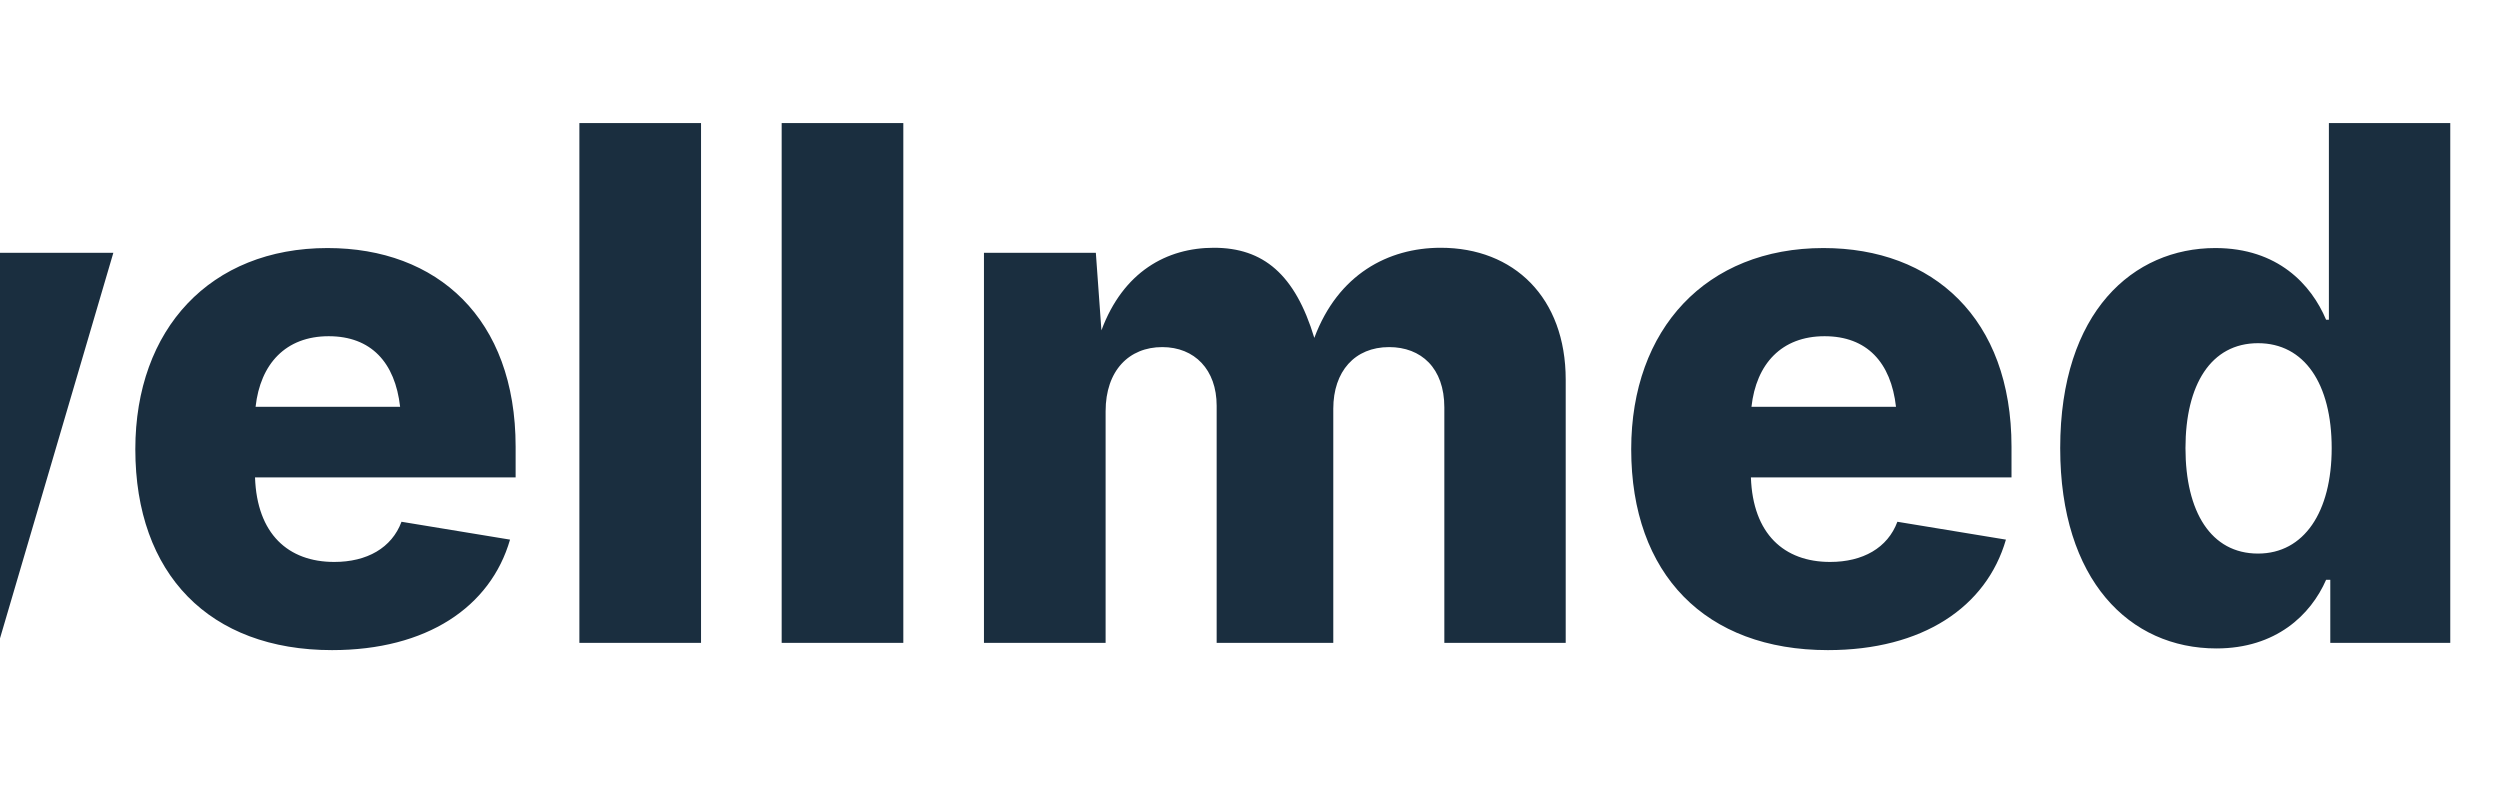
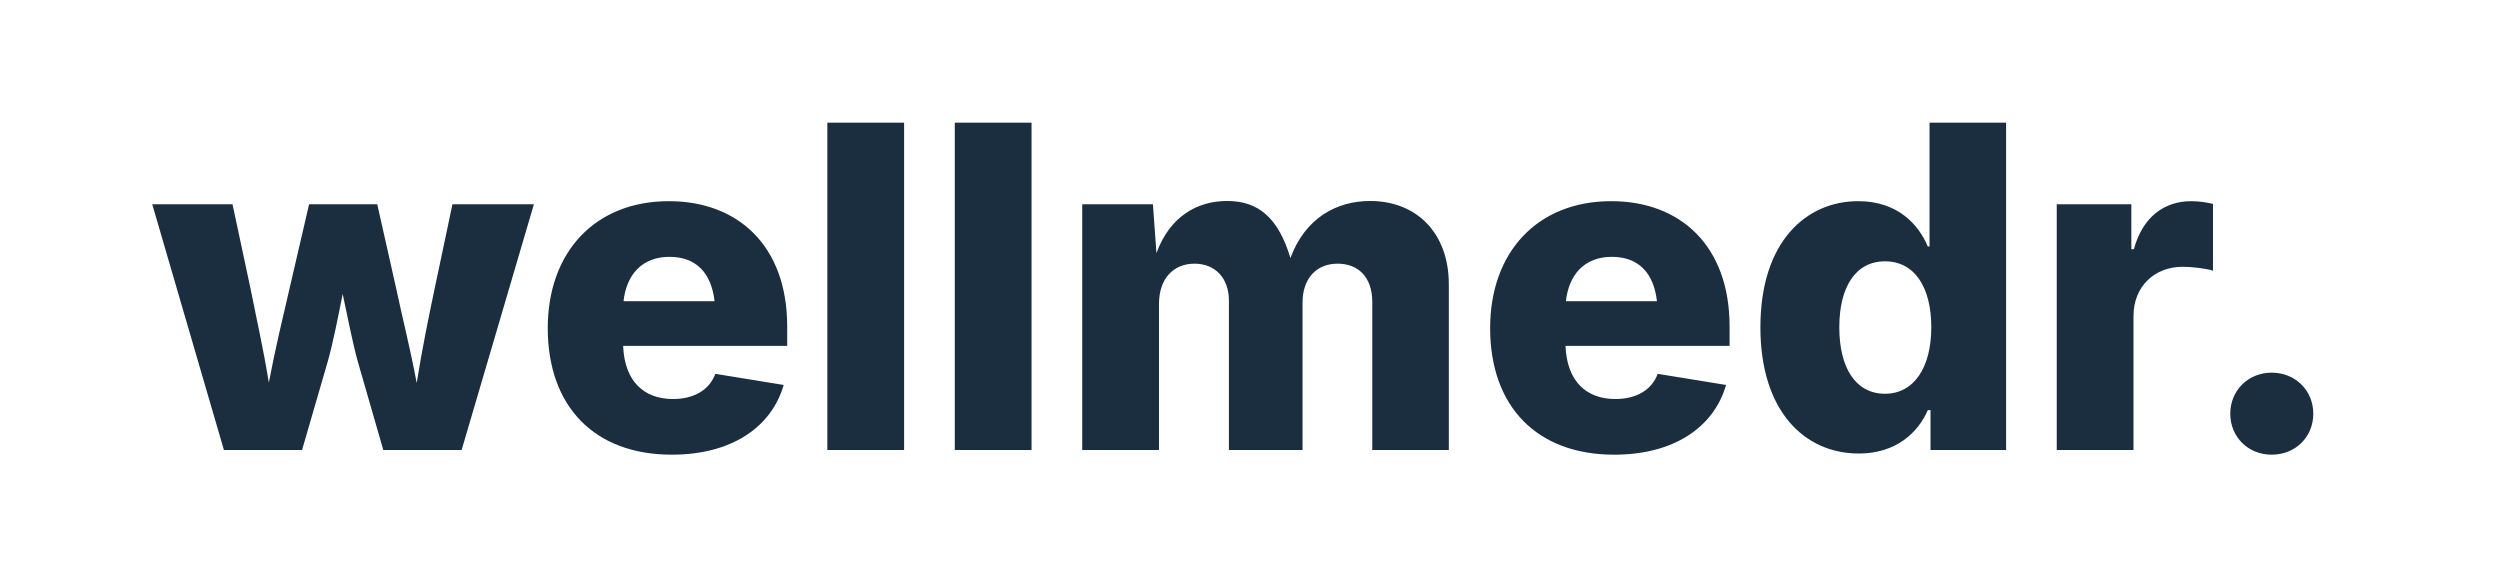
- <svg xmlns="http://www.w3.org/2000/svg" viewBox="0 0 140 45">
-   <text x="70" y="36" text-anchor="middle" font-family="system-ui,-apple-system,'Helvetica Neue',sans-serif" font-size="40" font-weight="800" fill="#1a2e3f">wellmedr.</text>
+ <svg xmlns="http://www.w3.org/2000/svg" viewBox="0 0 200 45">
+   <text x="100" y="36" text-anchor="middle" font-family="system-ui,-apple-system,'Helvetica Neue',sans-serif" font-size="36" font-weight="800" fill="#1a2e3f">wellmedr.</text>
</svg>
